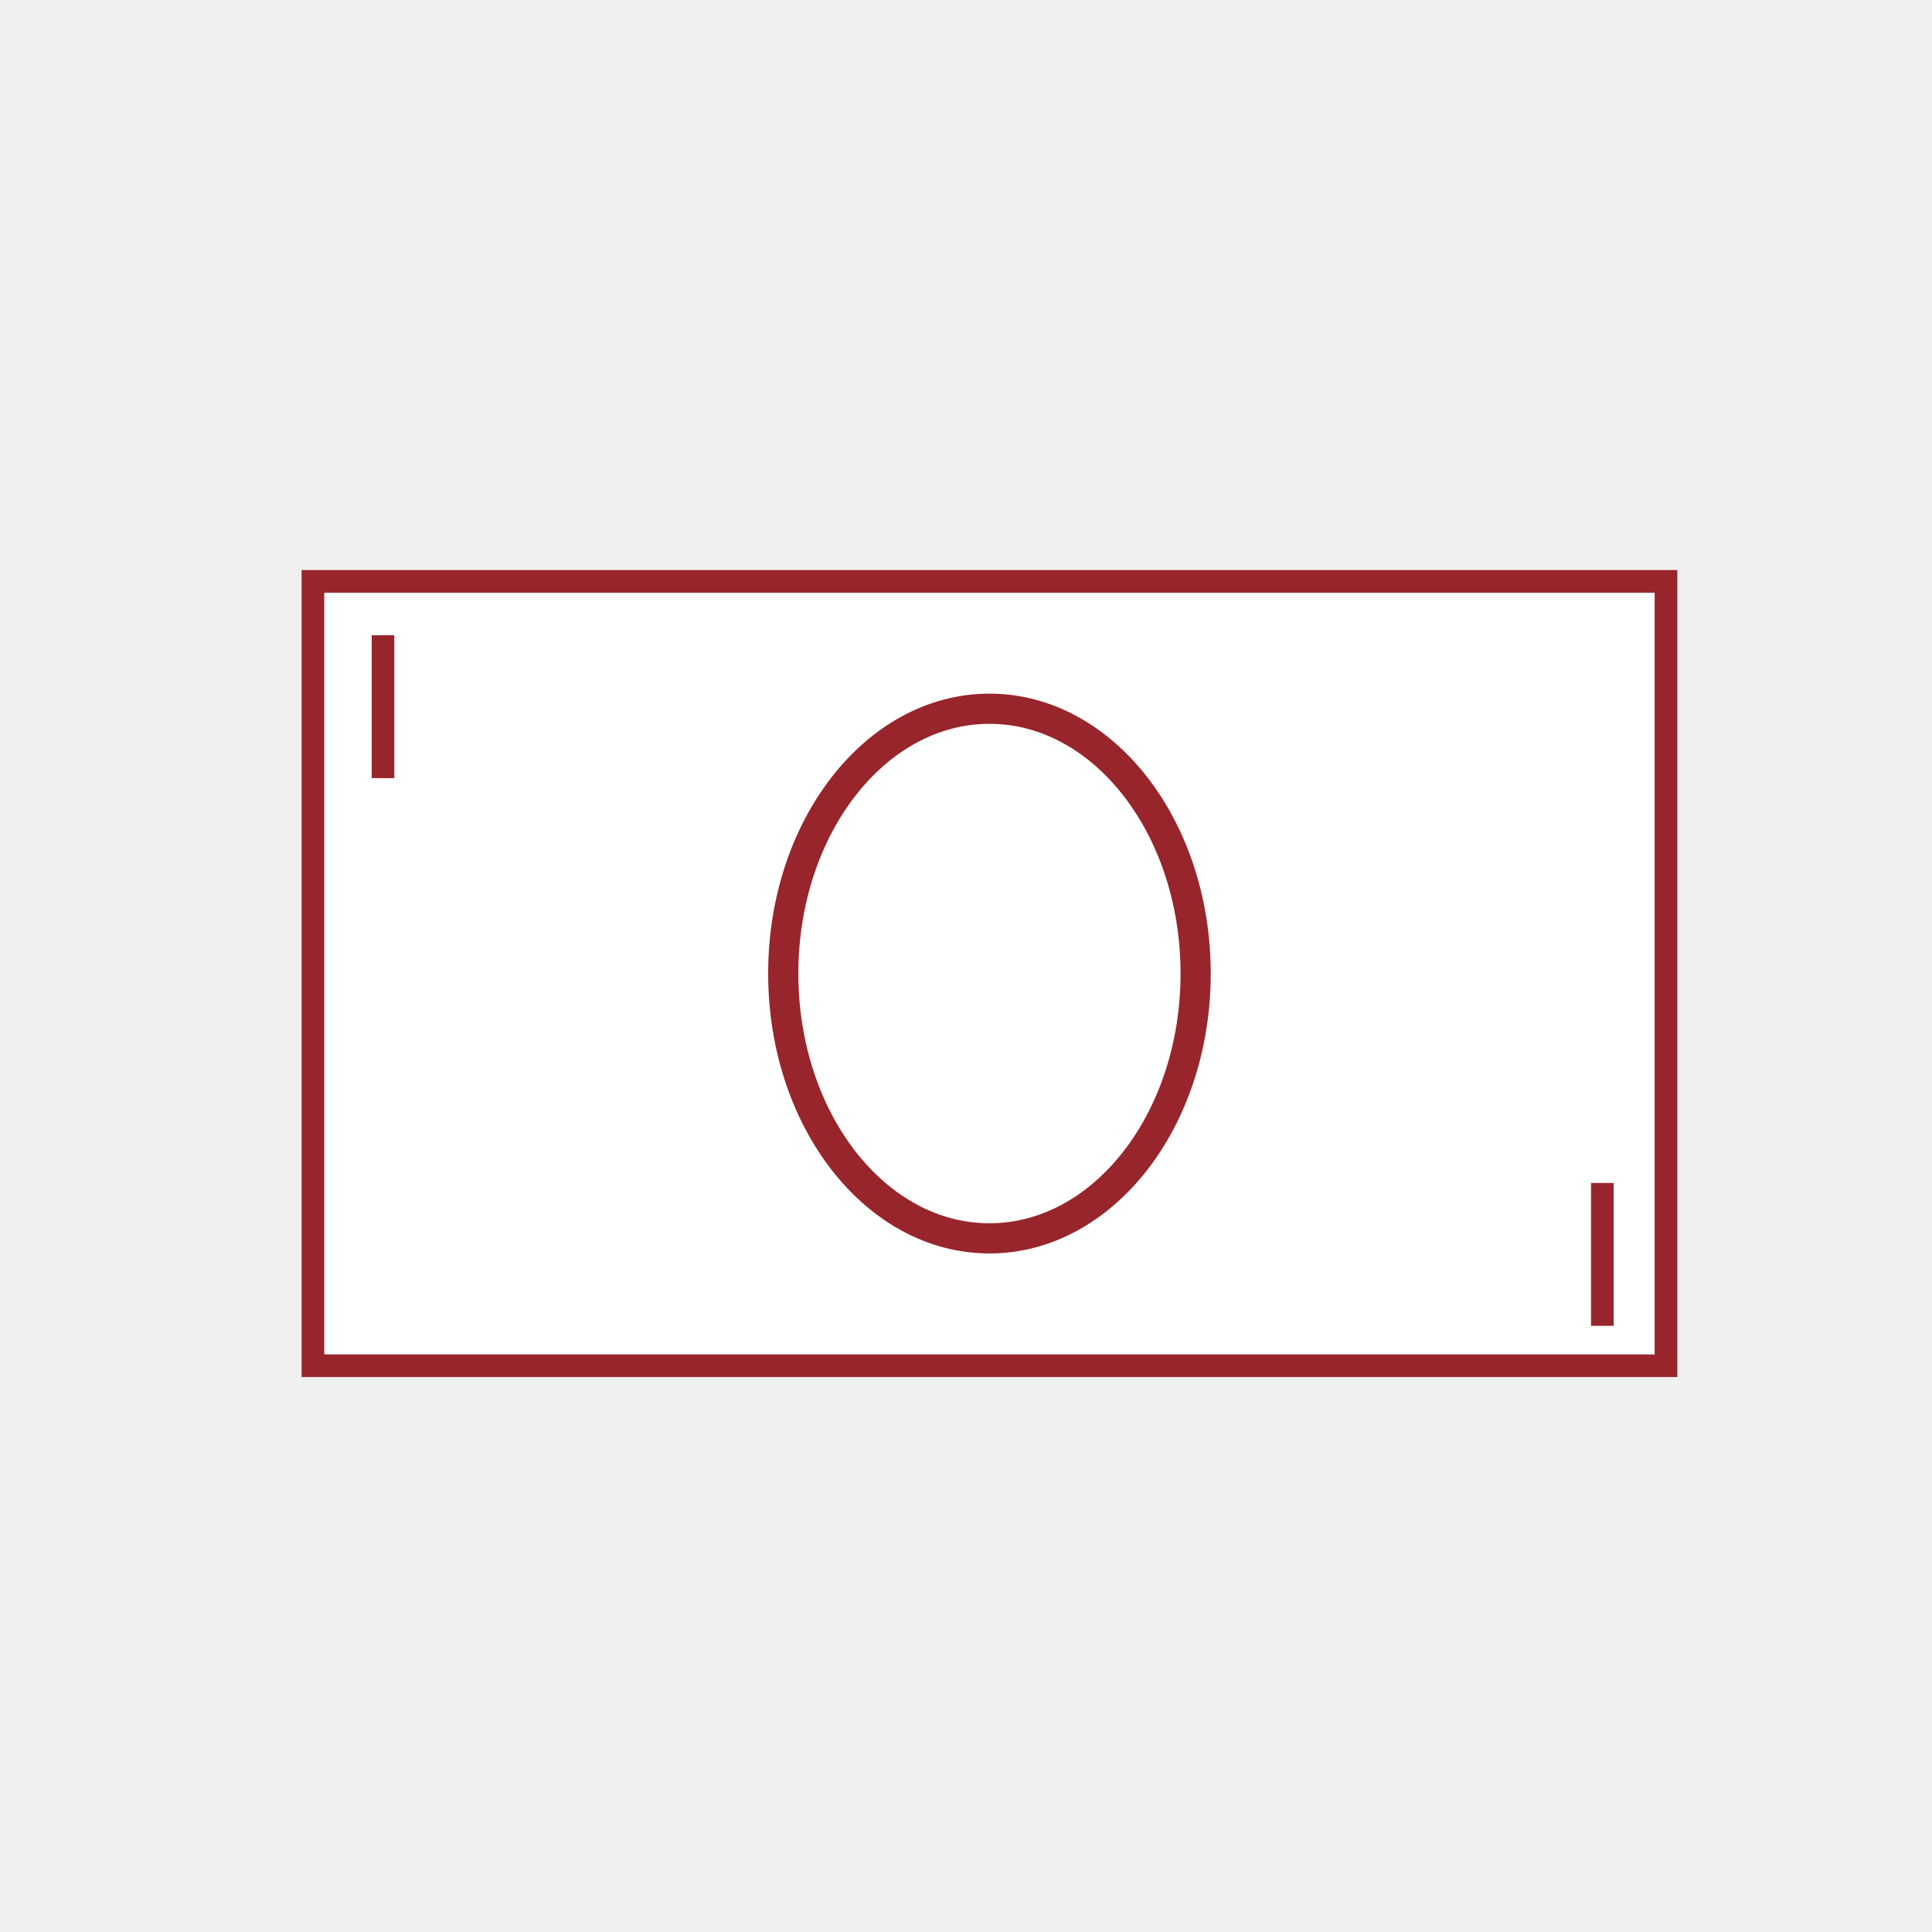
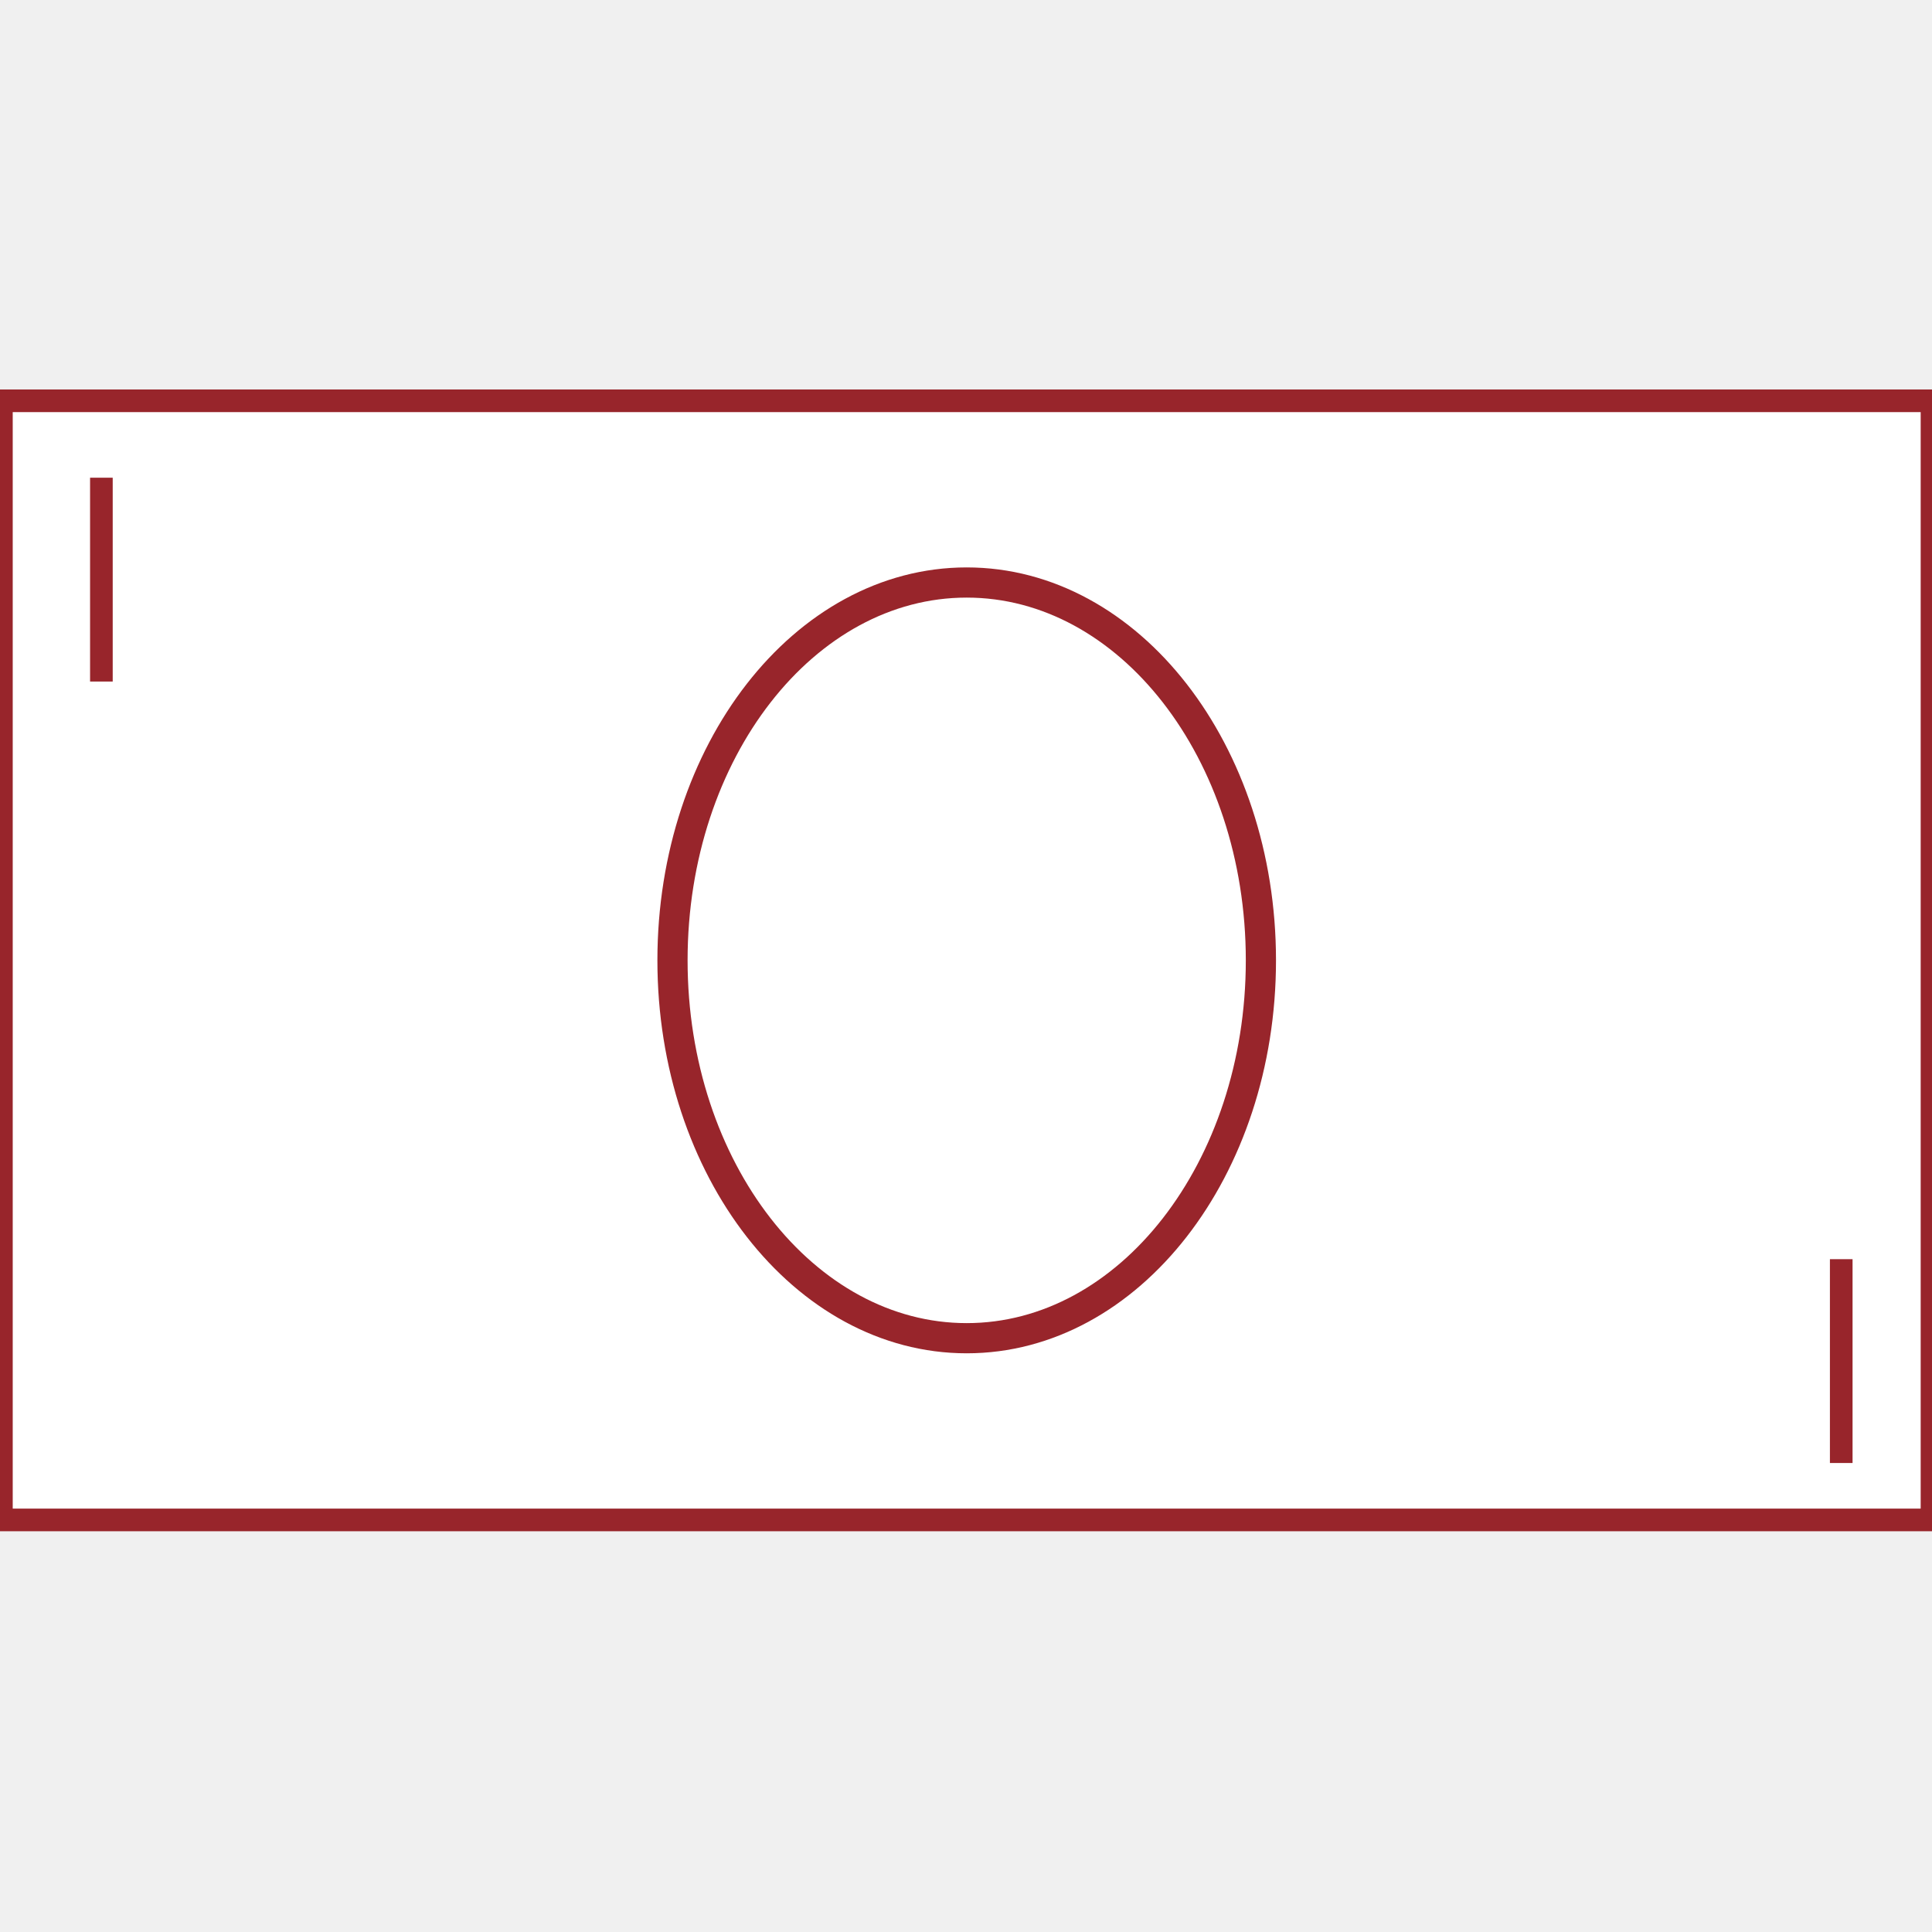
<svg xmlns="http://www.w3.org/2000/svg" version="1.1" id="Layer_1" x="0px" y="0px" width="1024px" height="1024px" viewBox="0 0 1024 1024" enable-background="new 0 0 1024 1024" xml:space="preserve">
-   <rect x="165.857" y="308.143" fill="#FFFFFF" stroke="#98252B" stroke-width="12" stroke-miterlimit="10" width="717.143" height="415.714" />
-   <line fill="none" stroke="#98252B" stroke-width="12" stroke-miterlimit="10" x1="203" y1="336.714" x2="203" y2="412.429" />
-   <line fill="none" stroke="#98252B" stroke-width="12" stroke-miterlimit="10" x1="849.286" y1="627" x2="849.286" y2="702.714" />
-   <ellipse fill="none" stroke="#98252B" stroke-width="16" stroke-miterlimit="10" cx="524.429" cy="516" rx="109.286" ry="140.357" />
+   <g>
+     <rect x="0.742" y="212.429" fill="#FFFFFF" stroke="#98252B" stroke-width="12" stroke-miterlimit="10" width="1023.258" height="593.164" />
+     <line fill="none" stroke="#98252B" stroke-width="12" stroke-miterlimit="10" x1="53.739" y1="253.196" x2="53.739" y2="361.229" />
+     <line fill="none" stroke="#98252B" stroke-width="12" stroke-miterlimit="10" x1="975.895" y1="667.391" x2="975.895" y2="775.424" />
+     <ellipse fill="none" stroke="#98252B" stroke-width="16" stroke-miterlimit="10" cx="512.371" cy="509.01" rx="155.935" ry="200.269" />
+   </g>
</svg>
